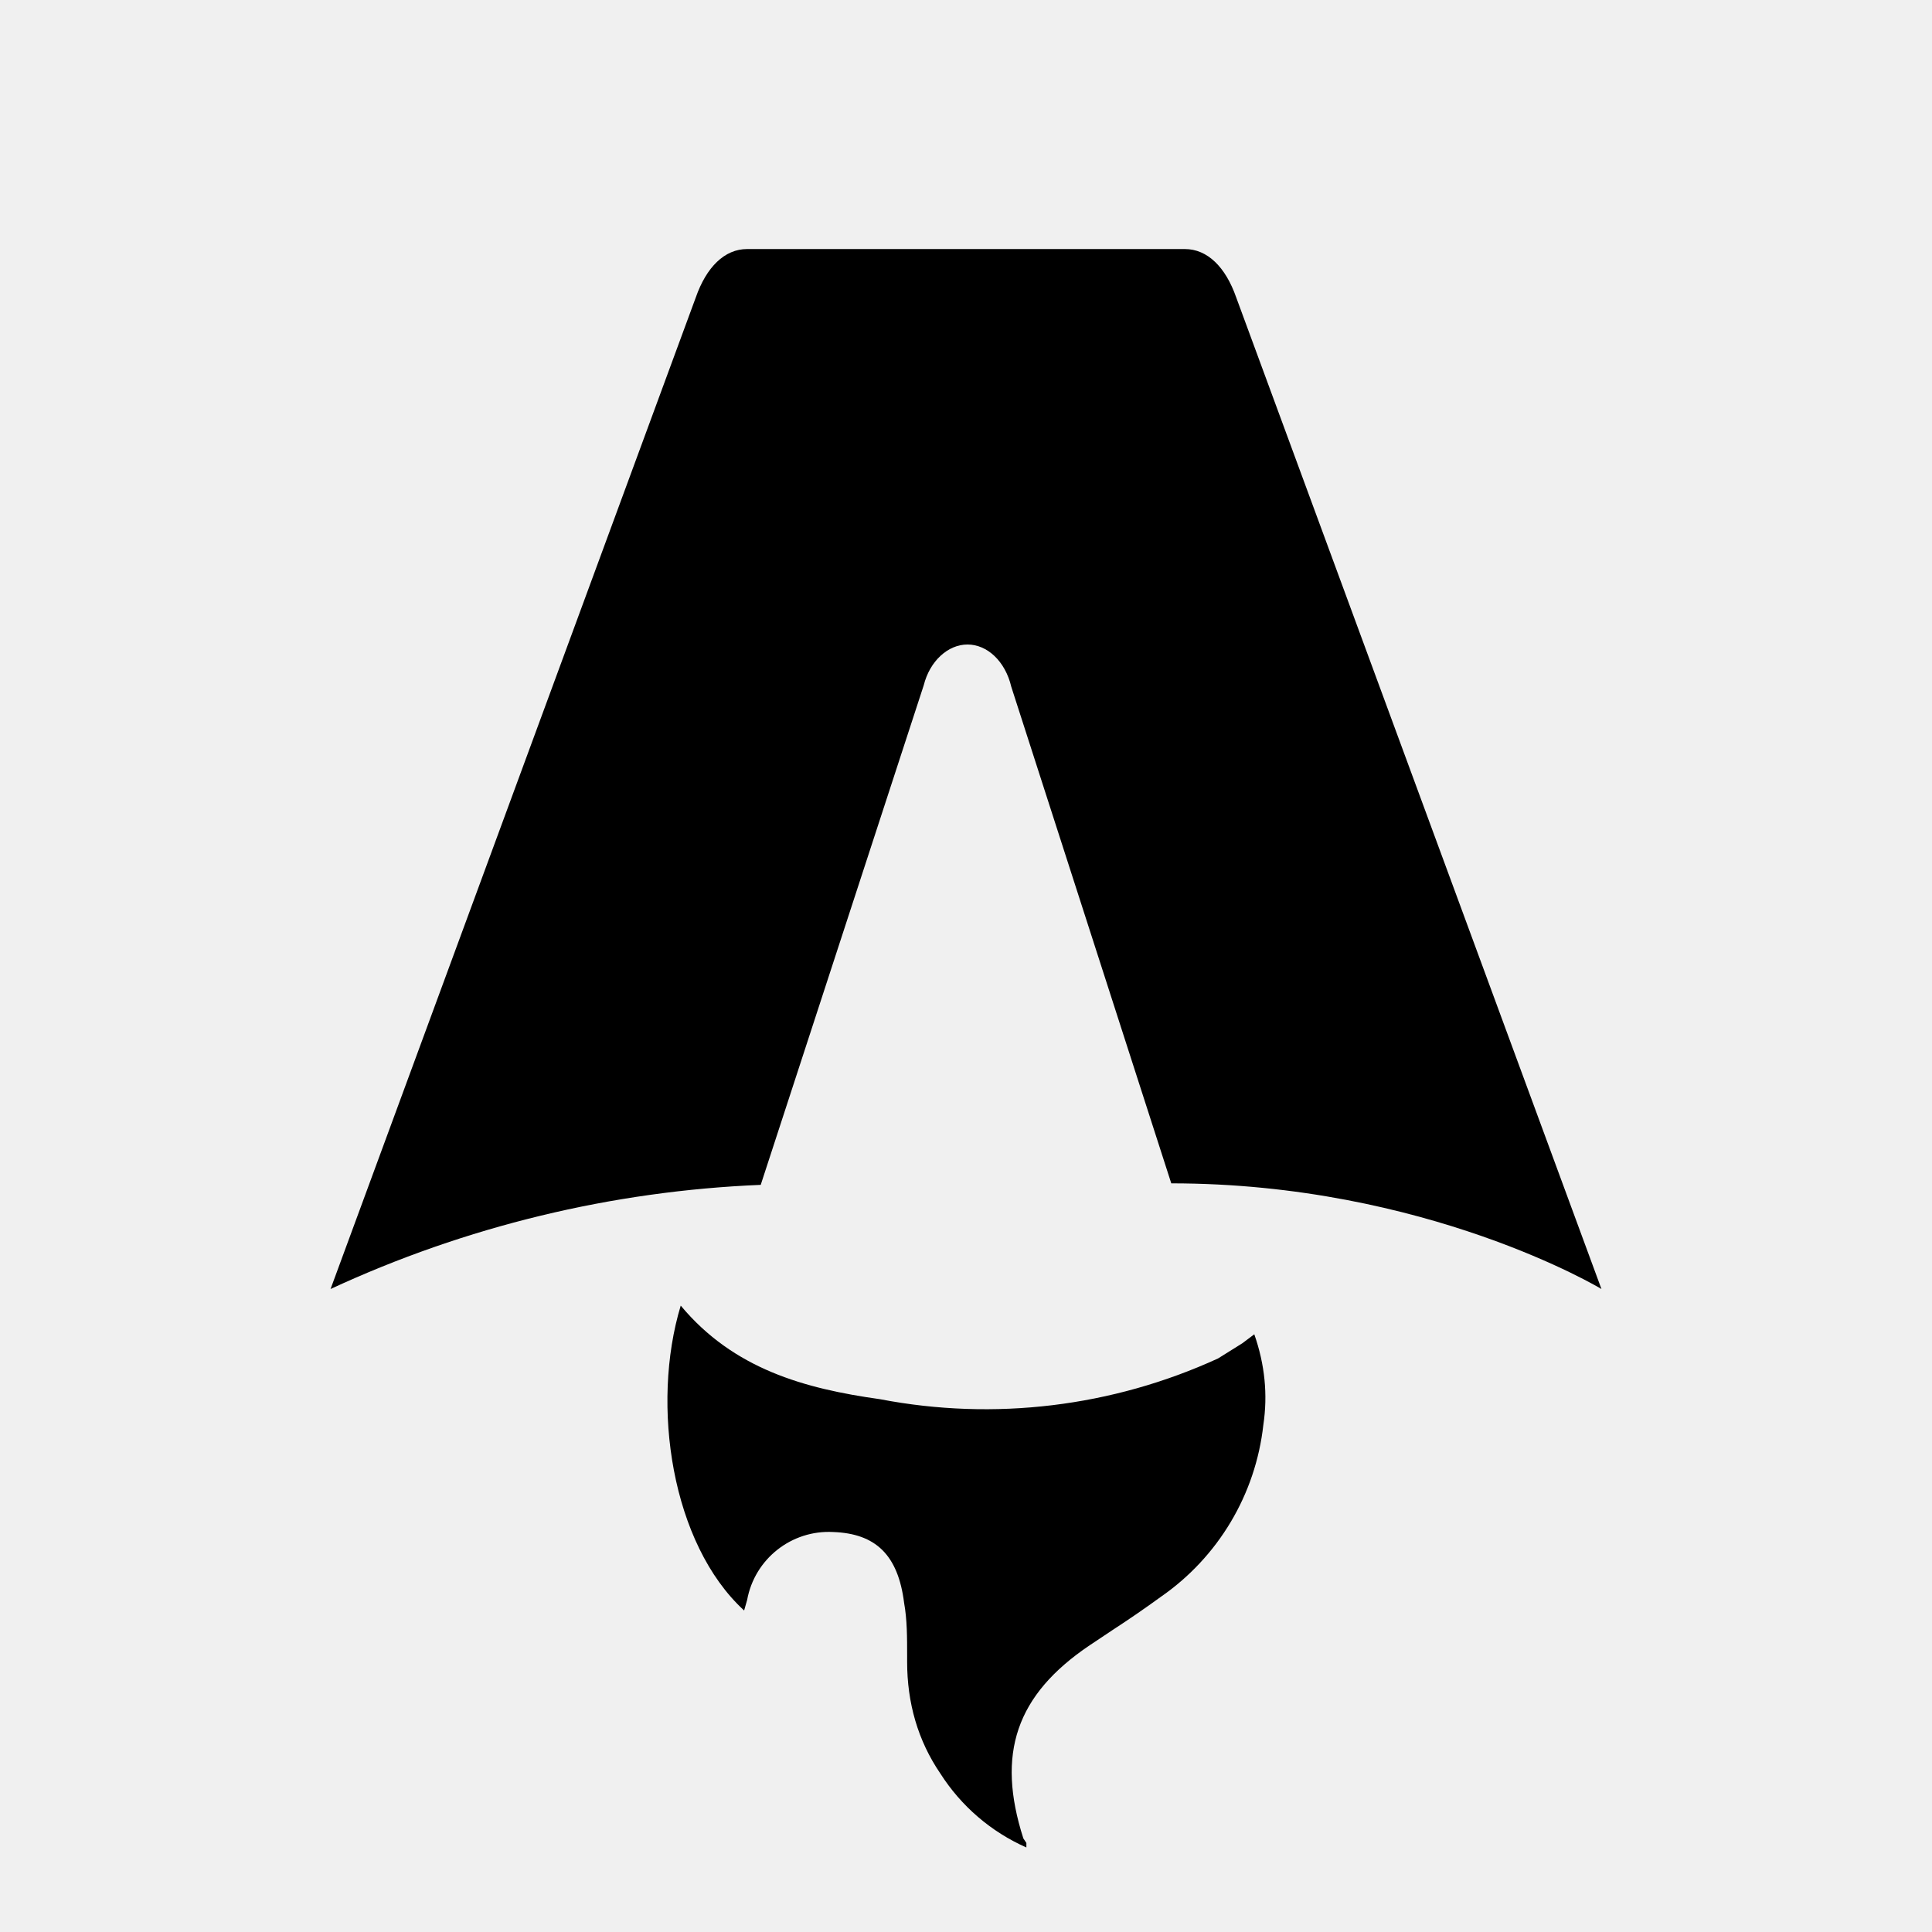
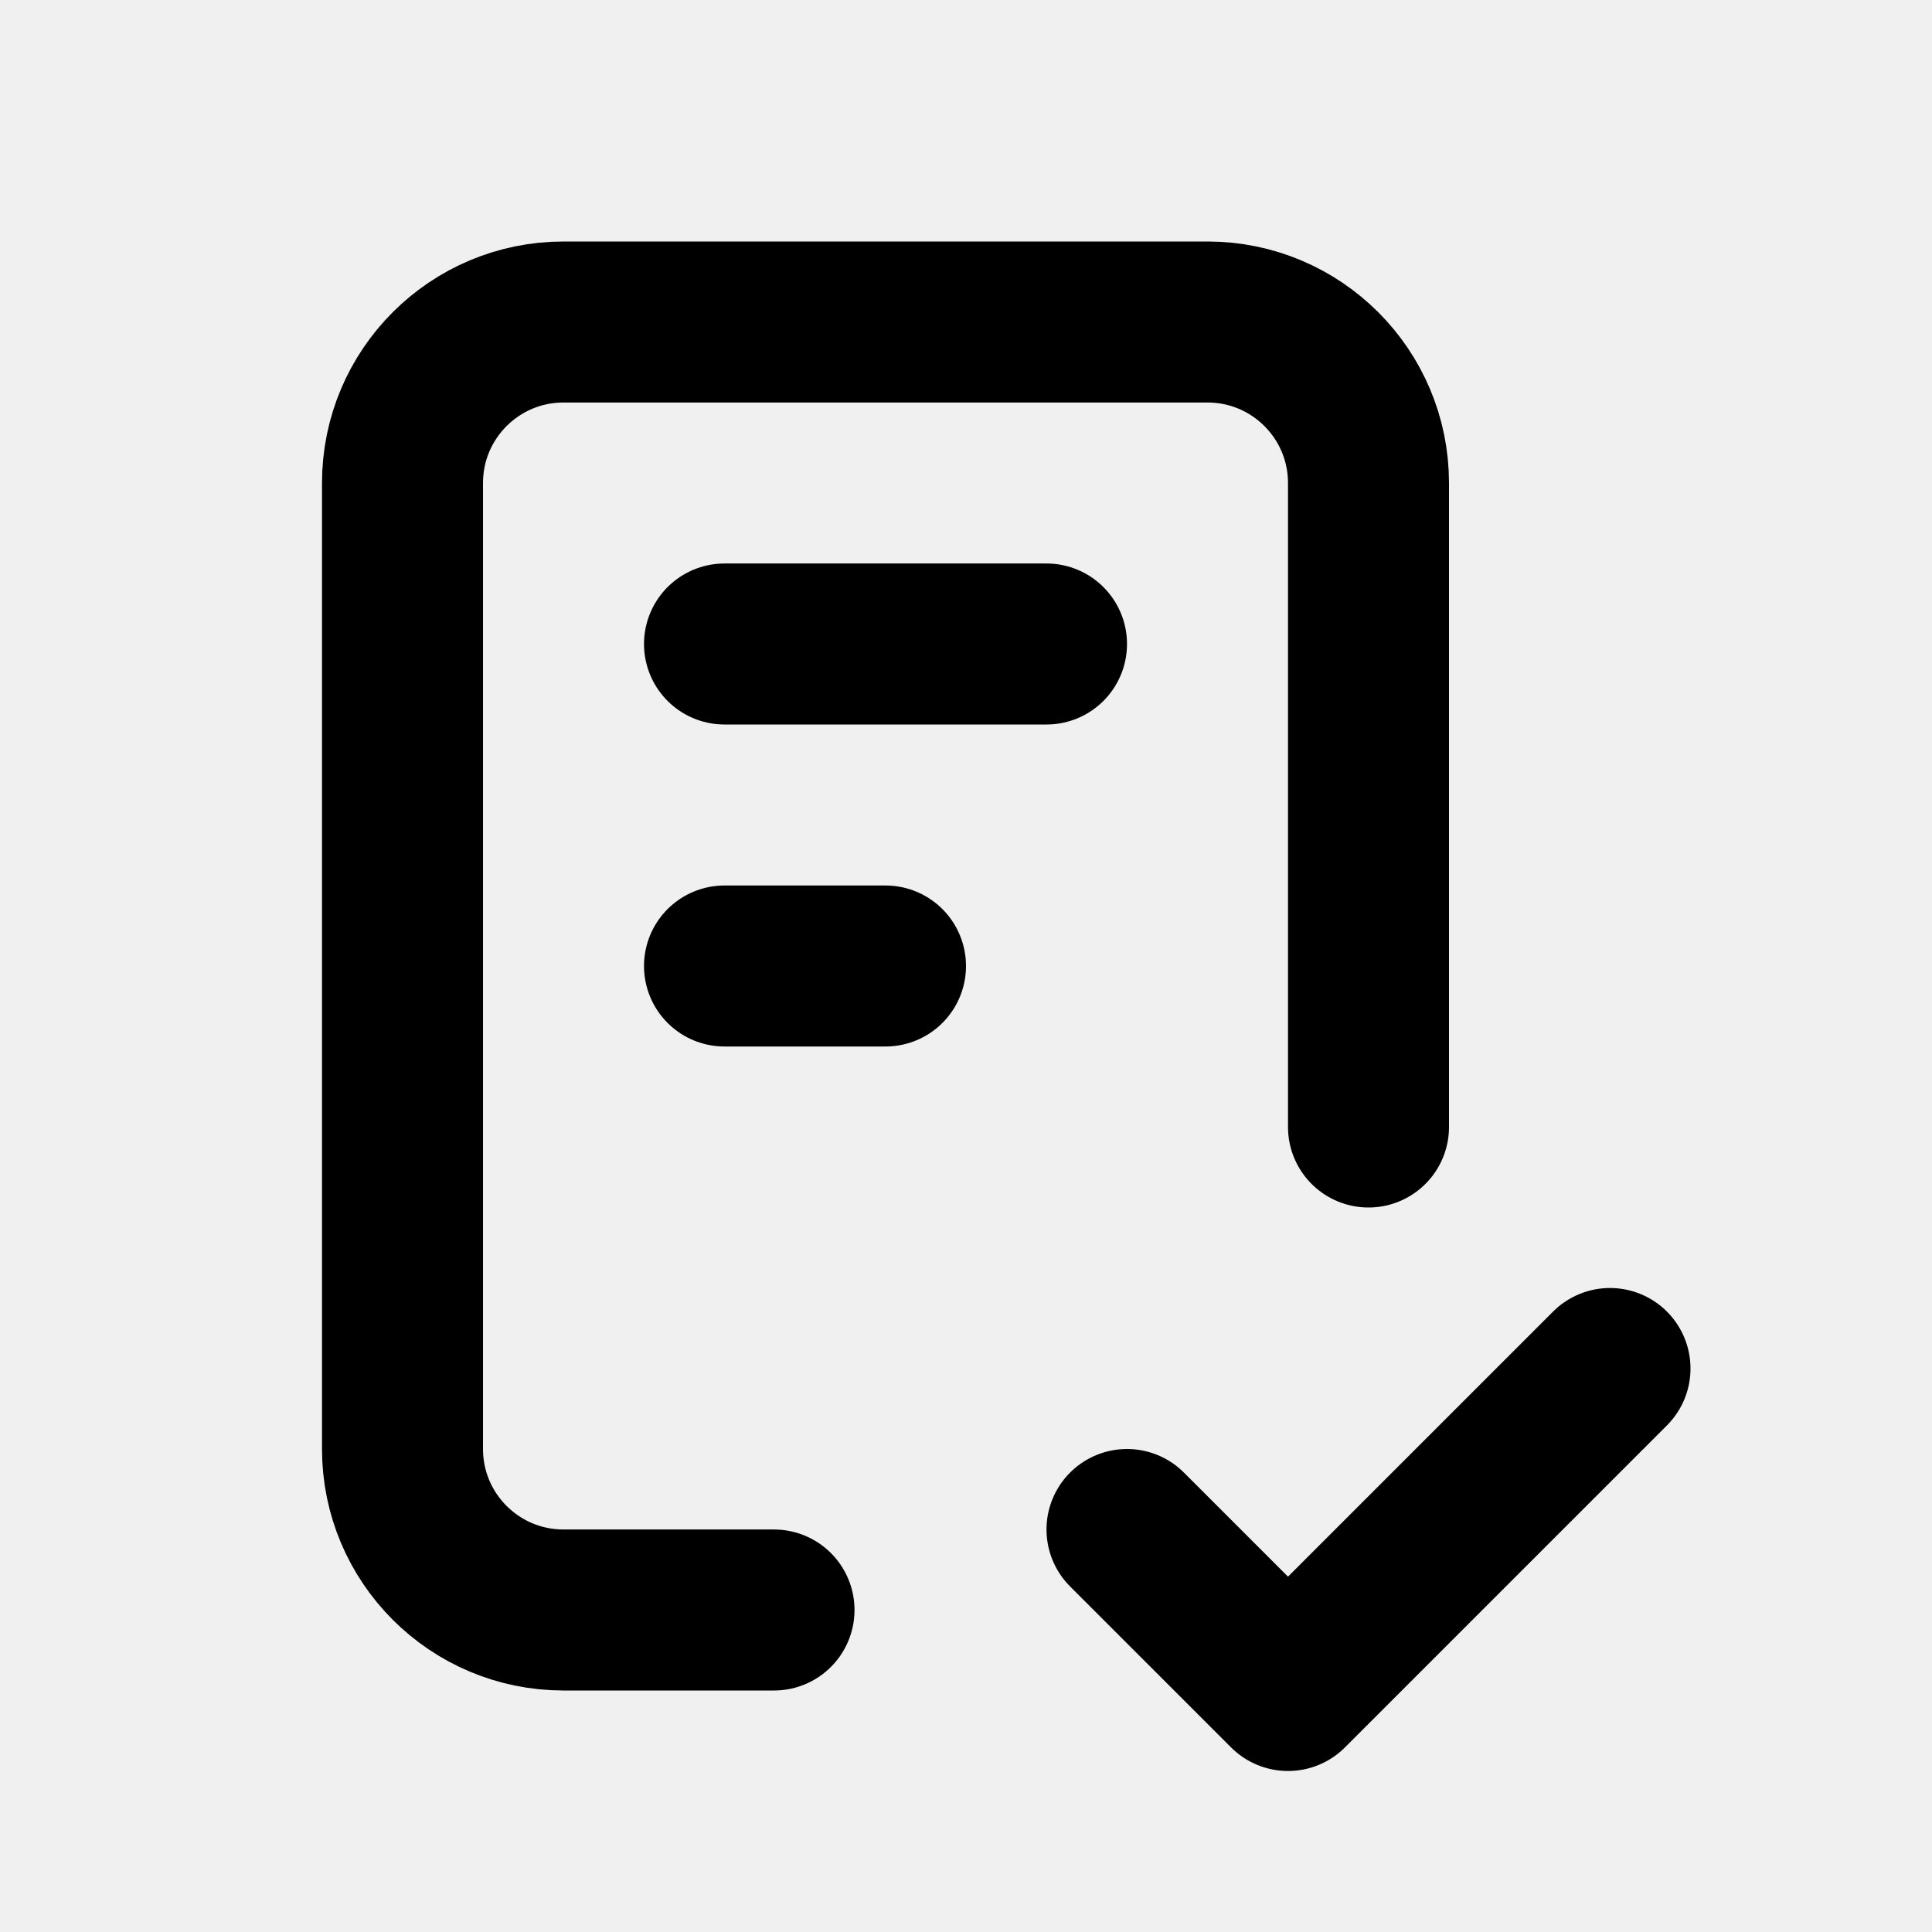
- <svg xmlns="http://www.w3.org/2000/svg" fill="none" viewBox="0 0 128 128">
-   <path d="M50.4 78.5a75.1 75.1 0 0 0-28.5 6.9l24.2-65.7c.7-2 1.9-3.2 3.4-3.2h29c1.5 0 2.7 1.2 3.4 3.2l24.2 65.7s-11.6-7-28.5-7L67 45.5c-.4-1.7-1.6-2.8-2.9-2.8-1.3 0-2.5 1.1-2.9 2.7L50.4 78.5Zm-1.1 28.2Zm-4.2-20.2c-2 6.6-.6 15.8 4.2 20.2a17.5 17.5 0 0 1 .2-.7 5.5 5.5 0 0 1 5.7-4.5c2.8.1 4.3 1.5 4.7 4.7.2 1.1.2 2.3.2 3.5v.4c0 2.7.7 5.2 2.2 7.4a13 13 0 0 0 5.7 4.9v-.3l-.2-.3c-1.8-5.6-.5-9.5 4.4-12.8l1.5-1a73 73 0 0 0 3.2-2.2 16 16 0 0 0 6.8-11.4c.3-2 .1-4-.6-6l-.8.6-1.6 1a37 37 0 0 1-22.4 2.7c-5-.7-9.7-2-13.2-6.2Z" />
-   <style>
-         path { fill: #000; }
-         @media (prefers-color-scheme: dark) {
-             path { fill: #FFF; }
-         }
-     </style>
+ <svg xmlns="http://www.w3.org/2000/svg" width="24" height="24" viewBox="0 0 24 24" fill="none" stroke="currentColor" stroke-width="2" stroke-linecap="round" stroke-linejoin="round" class="icon icon-tabler icons-tabler-outline icon-tabler-checklist">
+   <path stroke="none" d="M0 0h24v24H0z" fill="none" />
+   <path d="M9.615 20h-2.615a2 2 0 0 1 -2 -2v-12a2 2 0 0 1 2 -2h8a2 2 0 0 1 2 2v8" />
+   <path d="M14 19l2 2l4 -4" />
+   <path d="M9 8h4" />
+   <path d="M9 12h2" />
</svg>
